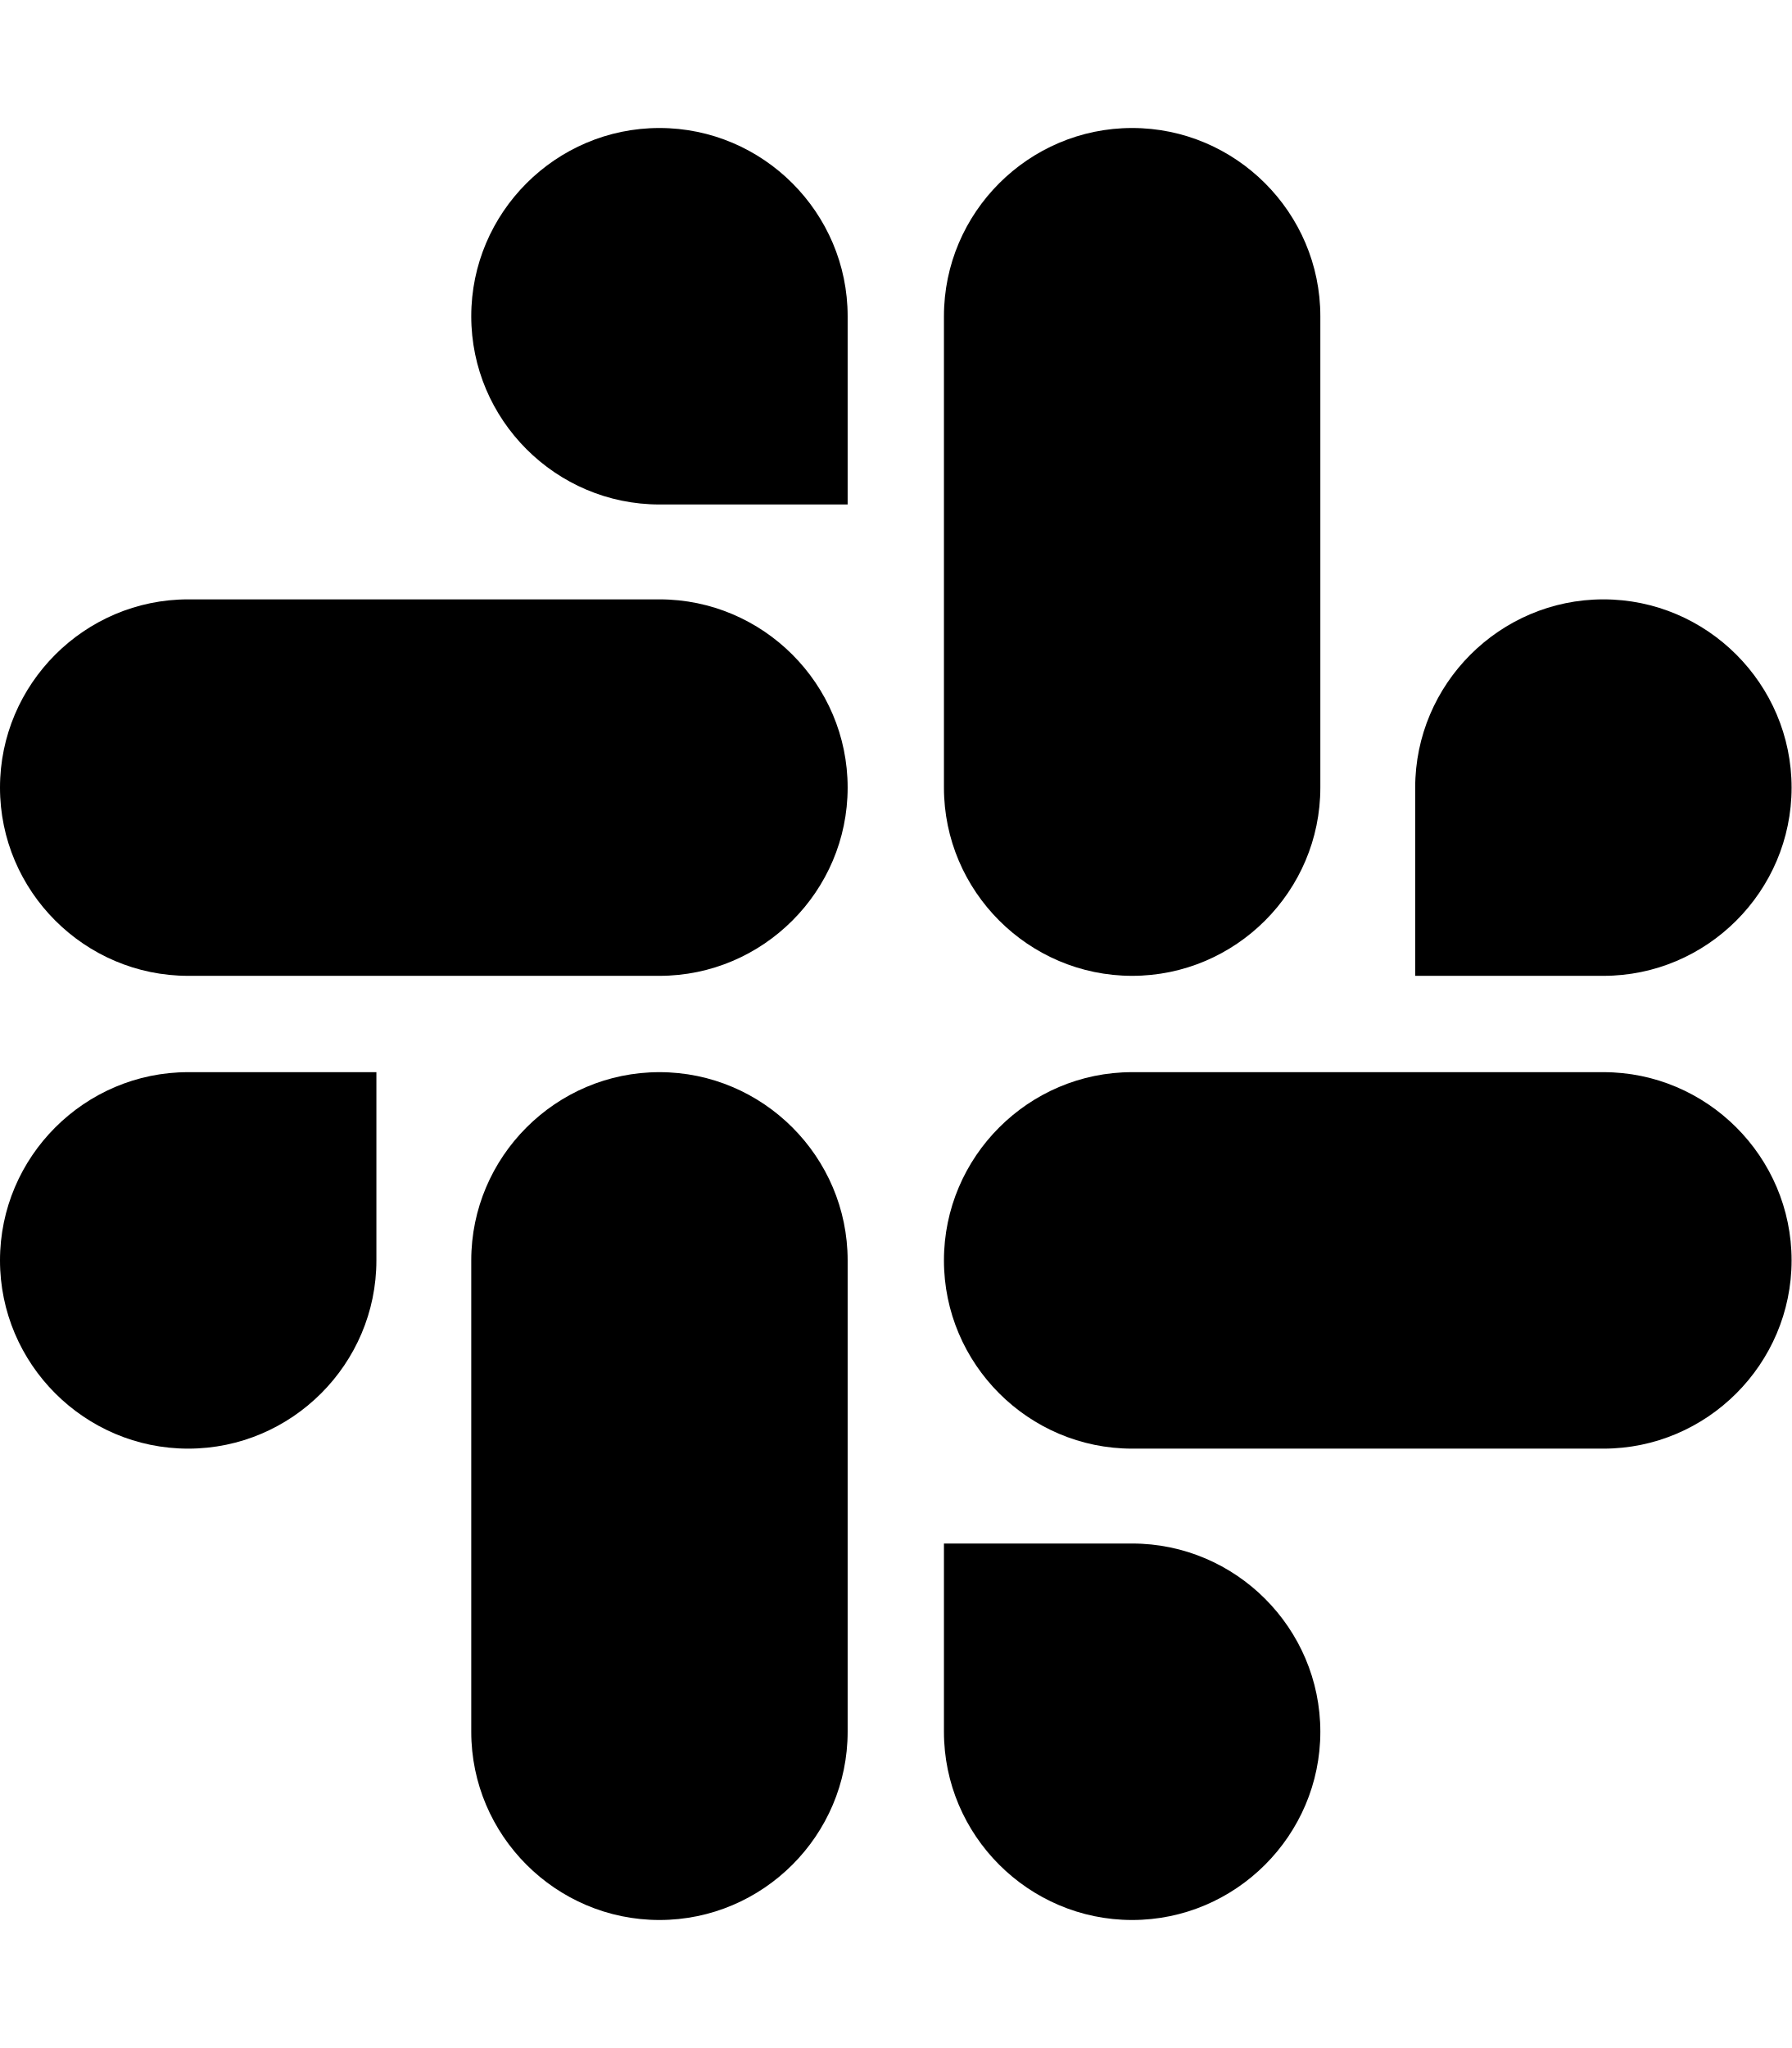
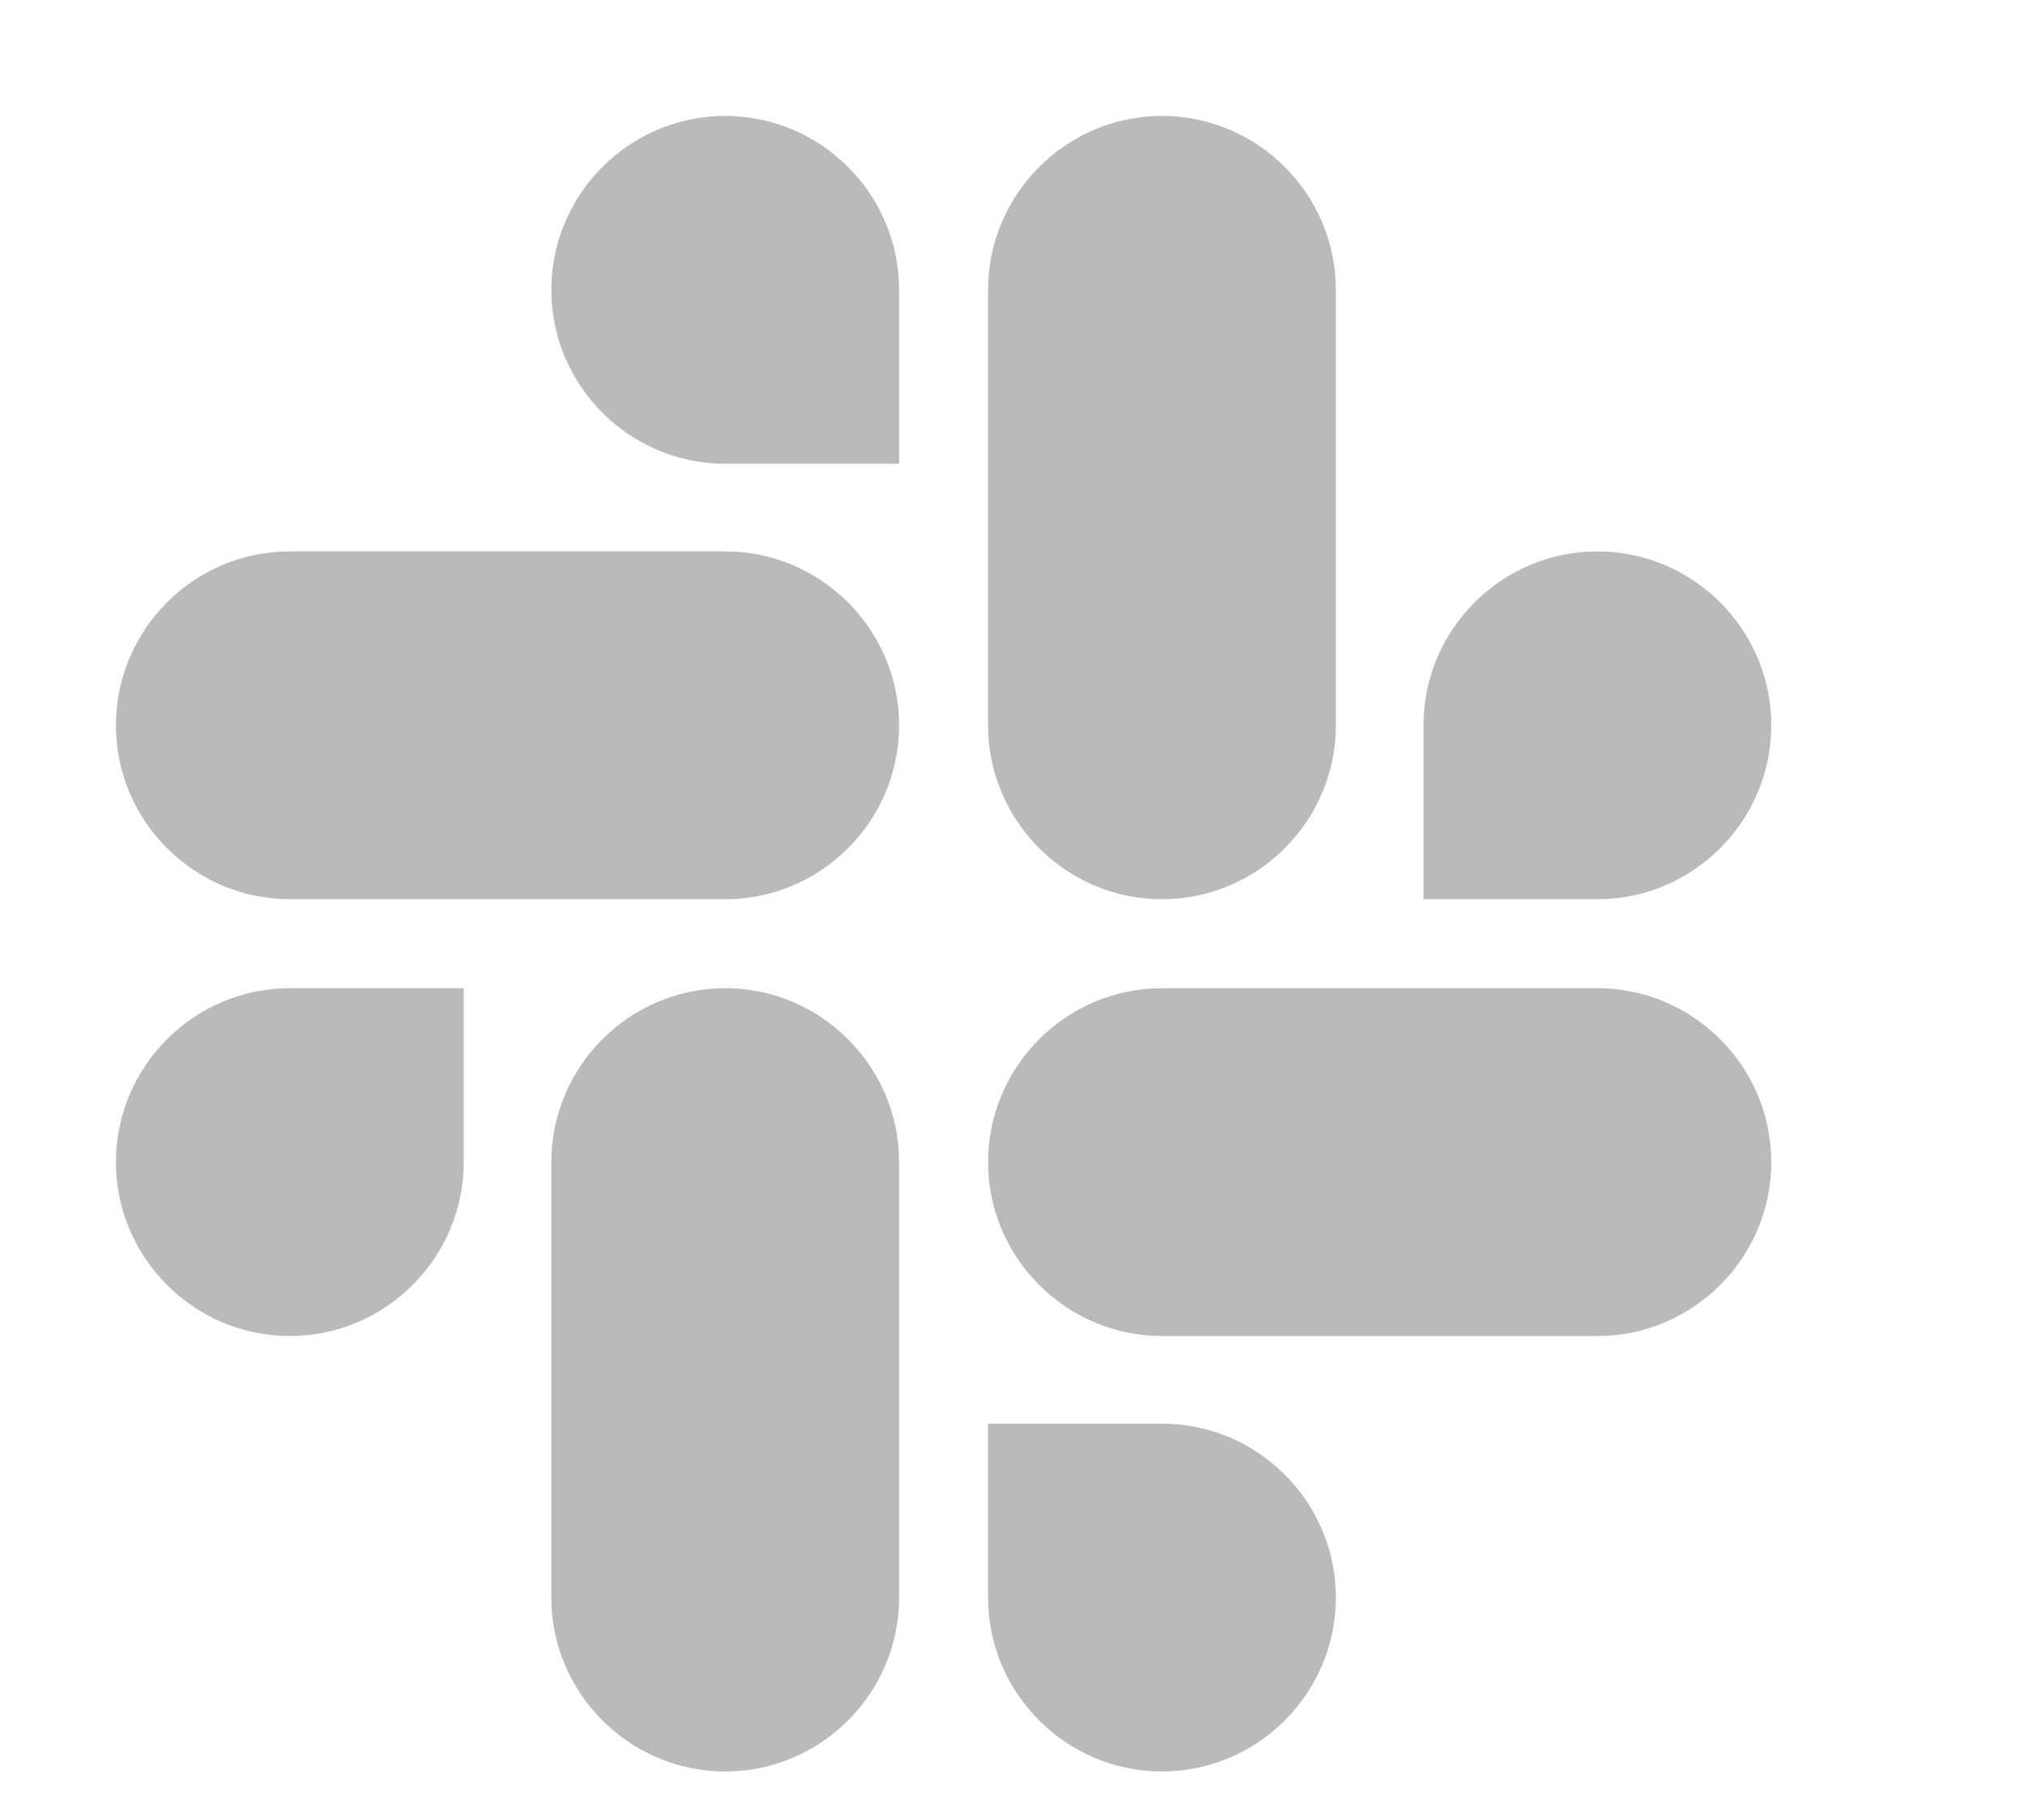
- <svg xmlns="http://www.w3.org/2000/svg" viewBox="0 0 448 512">
-   <path d="M94.12 315.1c0 25.9-21.16 47.06-47.06 47.06S0 341 0 315.1c0-25.9 21.16-47.06 47.06-47.06h47.06v47.06zm23.72 0c0-25.9 21.16-47.06 47.06-47.06s47.06 21.16 47.06 47.06v117.84c0 25.9-21.16 47.06-47.06 47.06s-47.06-21.16-47.06-47.06V315.1zm47.06-188.98c-25.9 0-47.06-21.16-47.06-47.06S139 32 164.9 32s47.06 21.16 47.06 47.06v47.06H164.9zm0 23.72c25.9 0 47.06 21.16 47.06 47.06s-21.16 47.06-47.06 47.06H47.06C21.16 243.96 0 222.8 0 196.9s21.16-47.06 47.06-47.06H164.9zm188.98 47.06c0-25.9 21.16-47.06 47.06-47.06 25.9 0 47.06 21.16 47.06 47.06s-21.16 47.06-47.06 47.06h-47.06V196.9zm-23.72 0c0 25.9-21.16 47.06-47.06 47.06-25.9 0-47.06-21.16-47.06-47.06V79.06c0-25.9 21.16-47.06 47.06-47.06 25.9 0 47.06 21.16 47.06 47.06V196.9zM283.1 385.88c25.9 0 47.06 21.16 47.06 47.06 0 25.9-21.16 47.06-47.06 47.06-25.9 0-47.06-21.16-47.06-47.06v-47.06h47.06zm0-23.72c-25.9 0-47.06-21.16-47.06-47.06 0-25.9 21.16-47.06 47.06-47.06h117.84c25.9 0 47.06 21.16 47.06 47.06 0 25.9-21.16 47.06-47.06 47.06H283.1z" />
+ <svg xmlns="http://www.w3.org/2000/svg" style="enable-background:new 65 65 150 135;" version="1.1" viewBox="65 65 150 135" xml:space="preserve">
+   <style type="text/css">
+ 	.st0{fill:#BABABA;}
+ </style>
+   <g>
+     <g>
+       <path class="st0" d="M99.4,151.2c0,7.1-5.8,12.9-12.9,12.9s-12.9-5.8-12.9-12.9c0-7.1,5.8-12.9,12.9-12.9h12.9V151.2z" />
+       <path class="st0" d="M105.9,151.2c0-7.1,5.8-12.9,12.9-12.9s12.9,5.8,12.9,12.9v32.3c0,7.1-5.8,12.9-12.9,12.9    s-12.9-5.8-12.9-12.9C105.9,183.5,105.9,151.2,105.9,151.2z" />
+     </g>
+     <g>
+       <path class="st0" d="M118.8,99.4c-7.1,0-12.9-5.8-12.9-12.9s5.8-12.9,12.9-12.9s12.9,5.8,12.9,12.9v12.9H118.8z" />
+       <path class="st0" d="M118.8,105.9c7.1,0,12.9,5.8,12.9,12.9s-5.8,12.9-12.9,12.9H86.5c-7.1,0-12.9-5.8-12.9-12.9    s5.8-12.9,12.9-12.9C86.5,105.9,118.8,105.9,118.8,105.9z" />
+     </g>
+     <g>
+       <path class="st0" d="M170.6,118.8c0-7.1,5.8-12.9,12.9-12.9c7.1,0,12.9,5.8,12.9,12.9s-5.8,12.9-12.9,12.9h-12.9V118.8z" />
+       <path class="st0" d="M164.1,118.8c0,7.1-5.8,12.9-12.9,12.9c-7.1,0-12.9-5.8-12.9-12.9V86.5c0-7.1,5.8-12.9,12.9-12.9    c7.1,0,12.9,5.8,12.9,12.9V118.8z" />
+     </g>
+     <g>
+       <path class="st0" d="M151.2,170.6c7.1,0,12.9,5.8,12.9,12.9c0,7.1-5.8,12.9-12.9,12.9c-7.1,0-12.9-5.8-12.9-12.9v-12.9H151.2z" />
+       <path class="st0" d="M151.2,164.1c-7.1,0-12.9-5.8-12.9-12.9c0-7.1,5.8-12.9,12.9-12.9h32.3c7.1,0,12.9,5.8,12.9,12.9    c0,7.1-5.8,12.9-12.9,12.9H151.2z" />
+     </g>
+   </g>
</svg>
